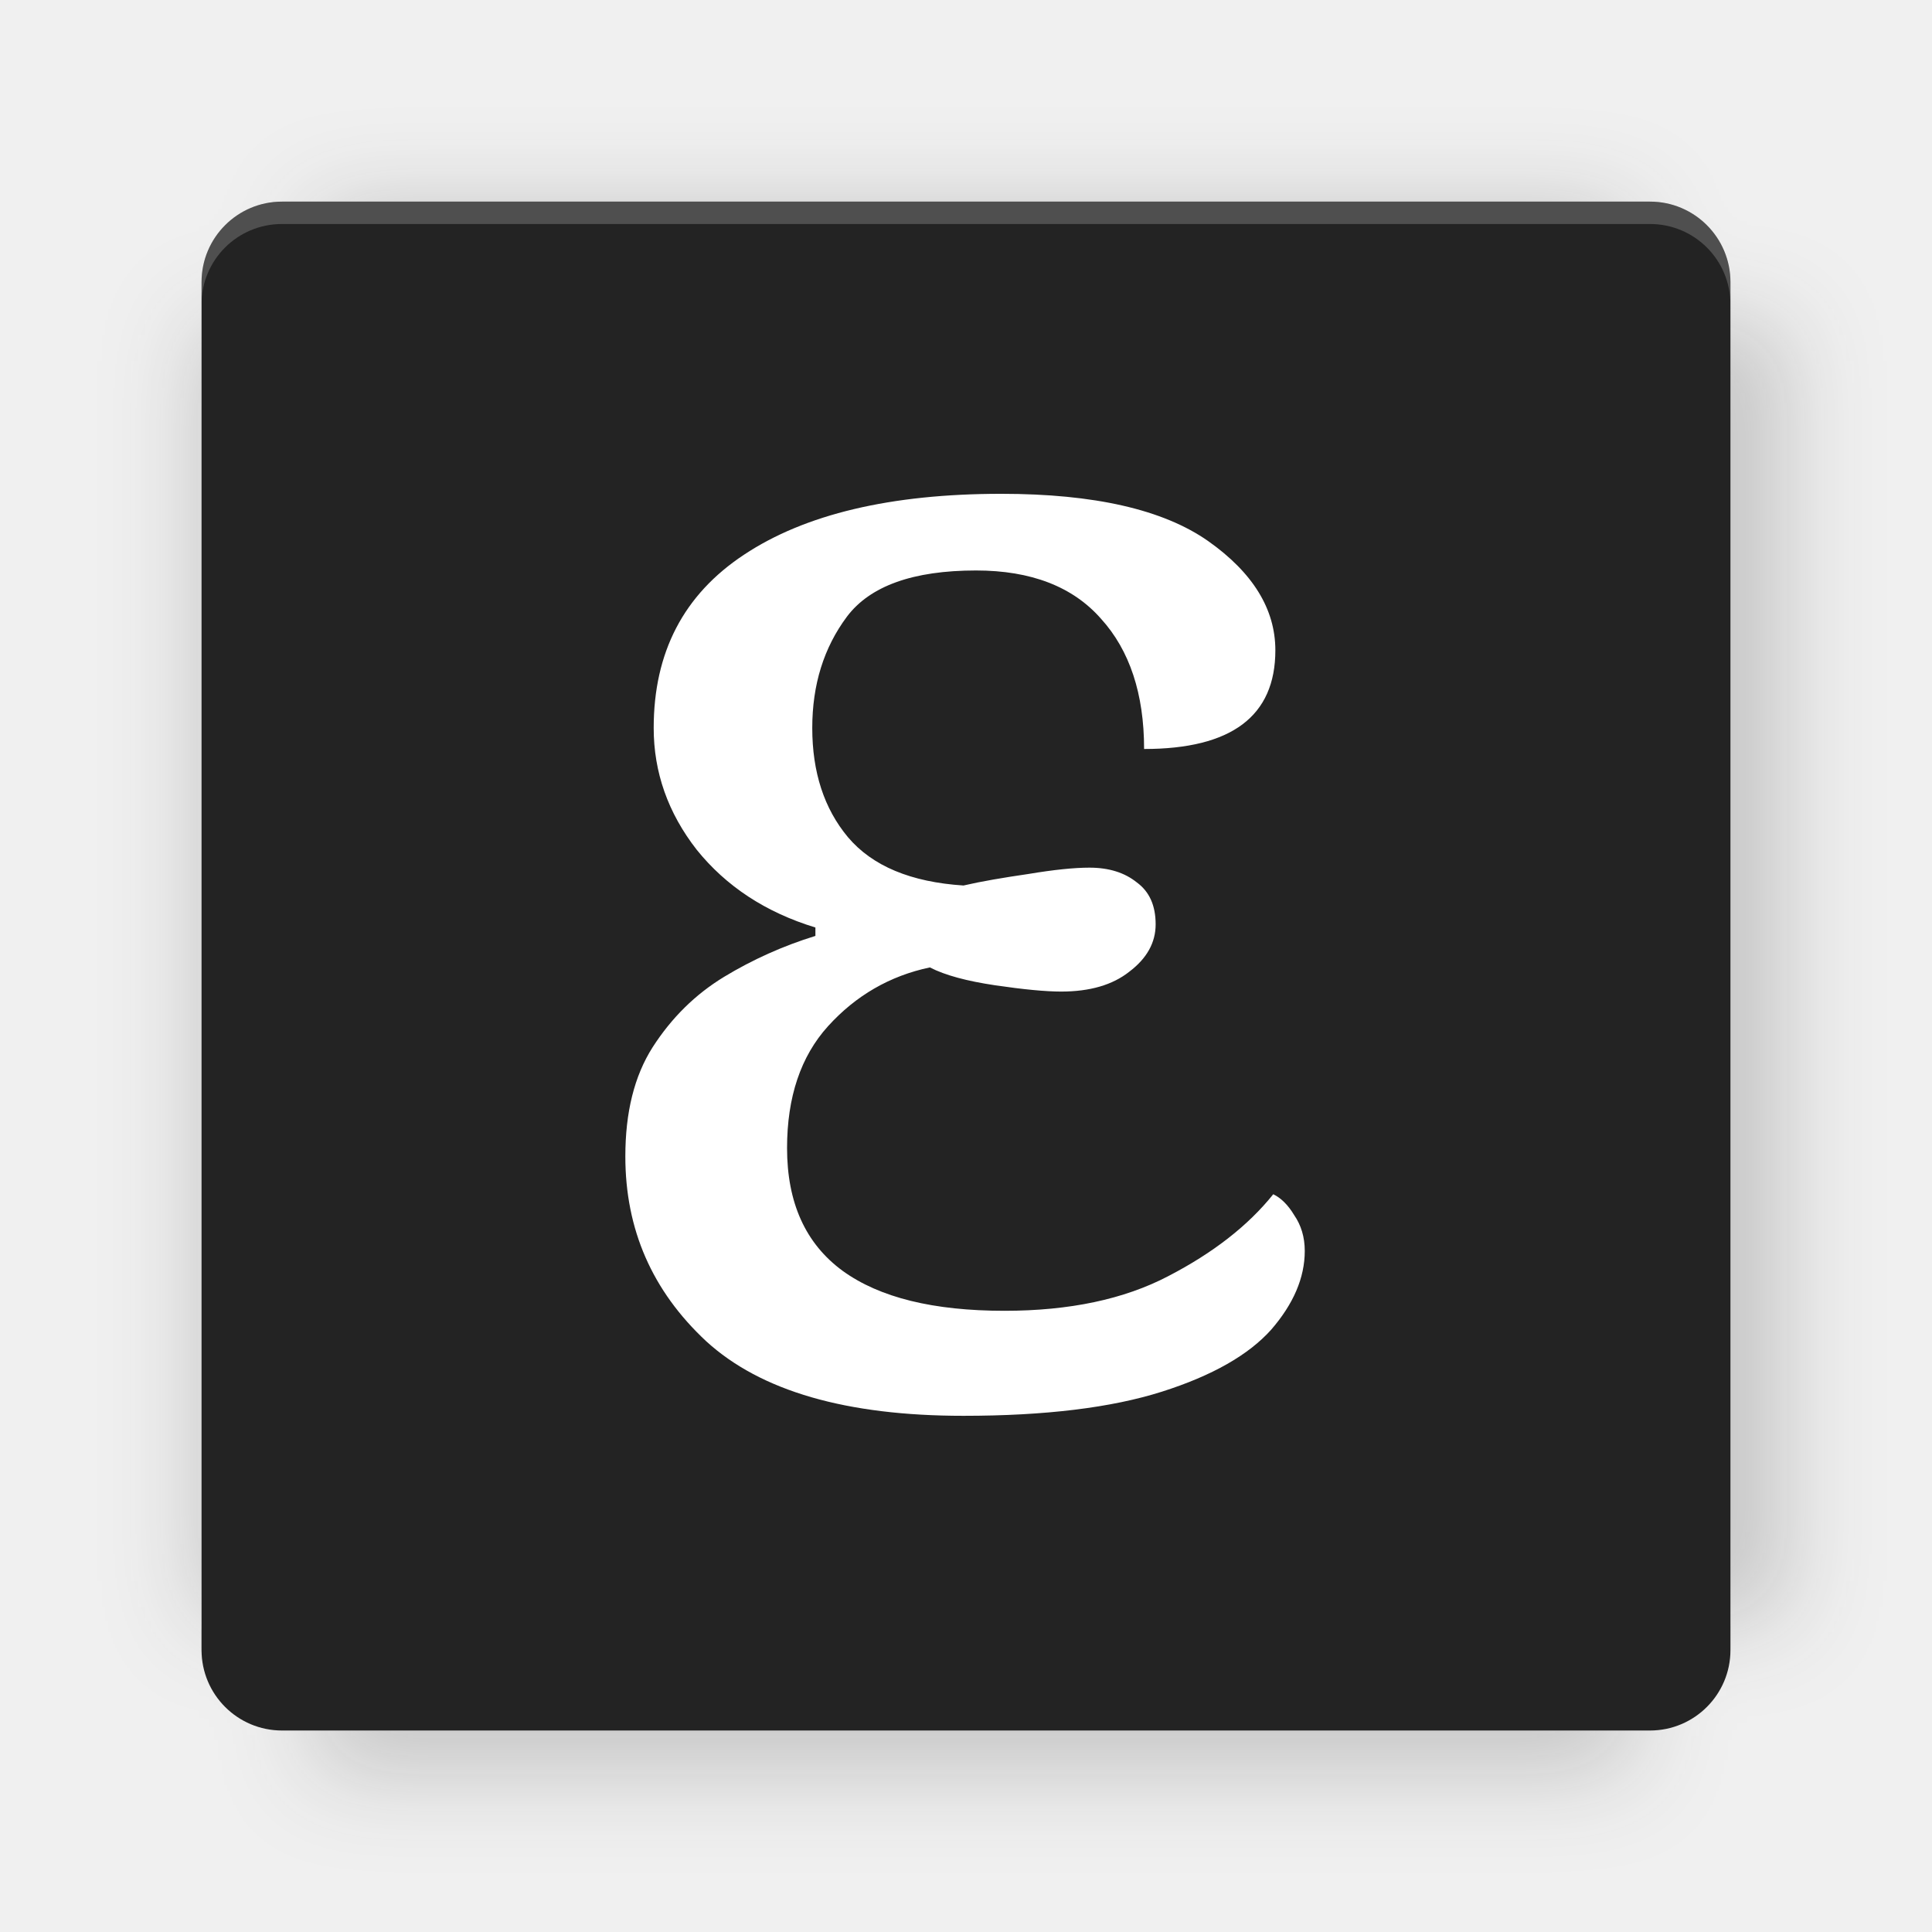
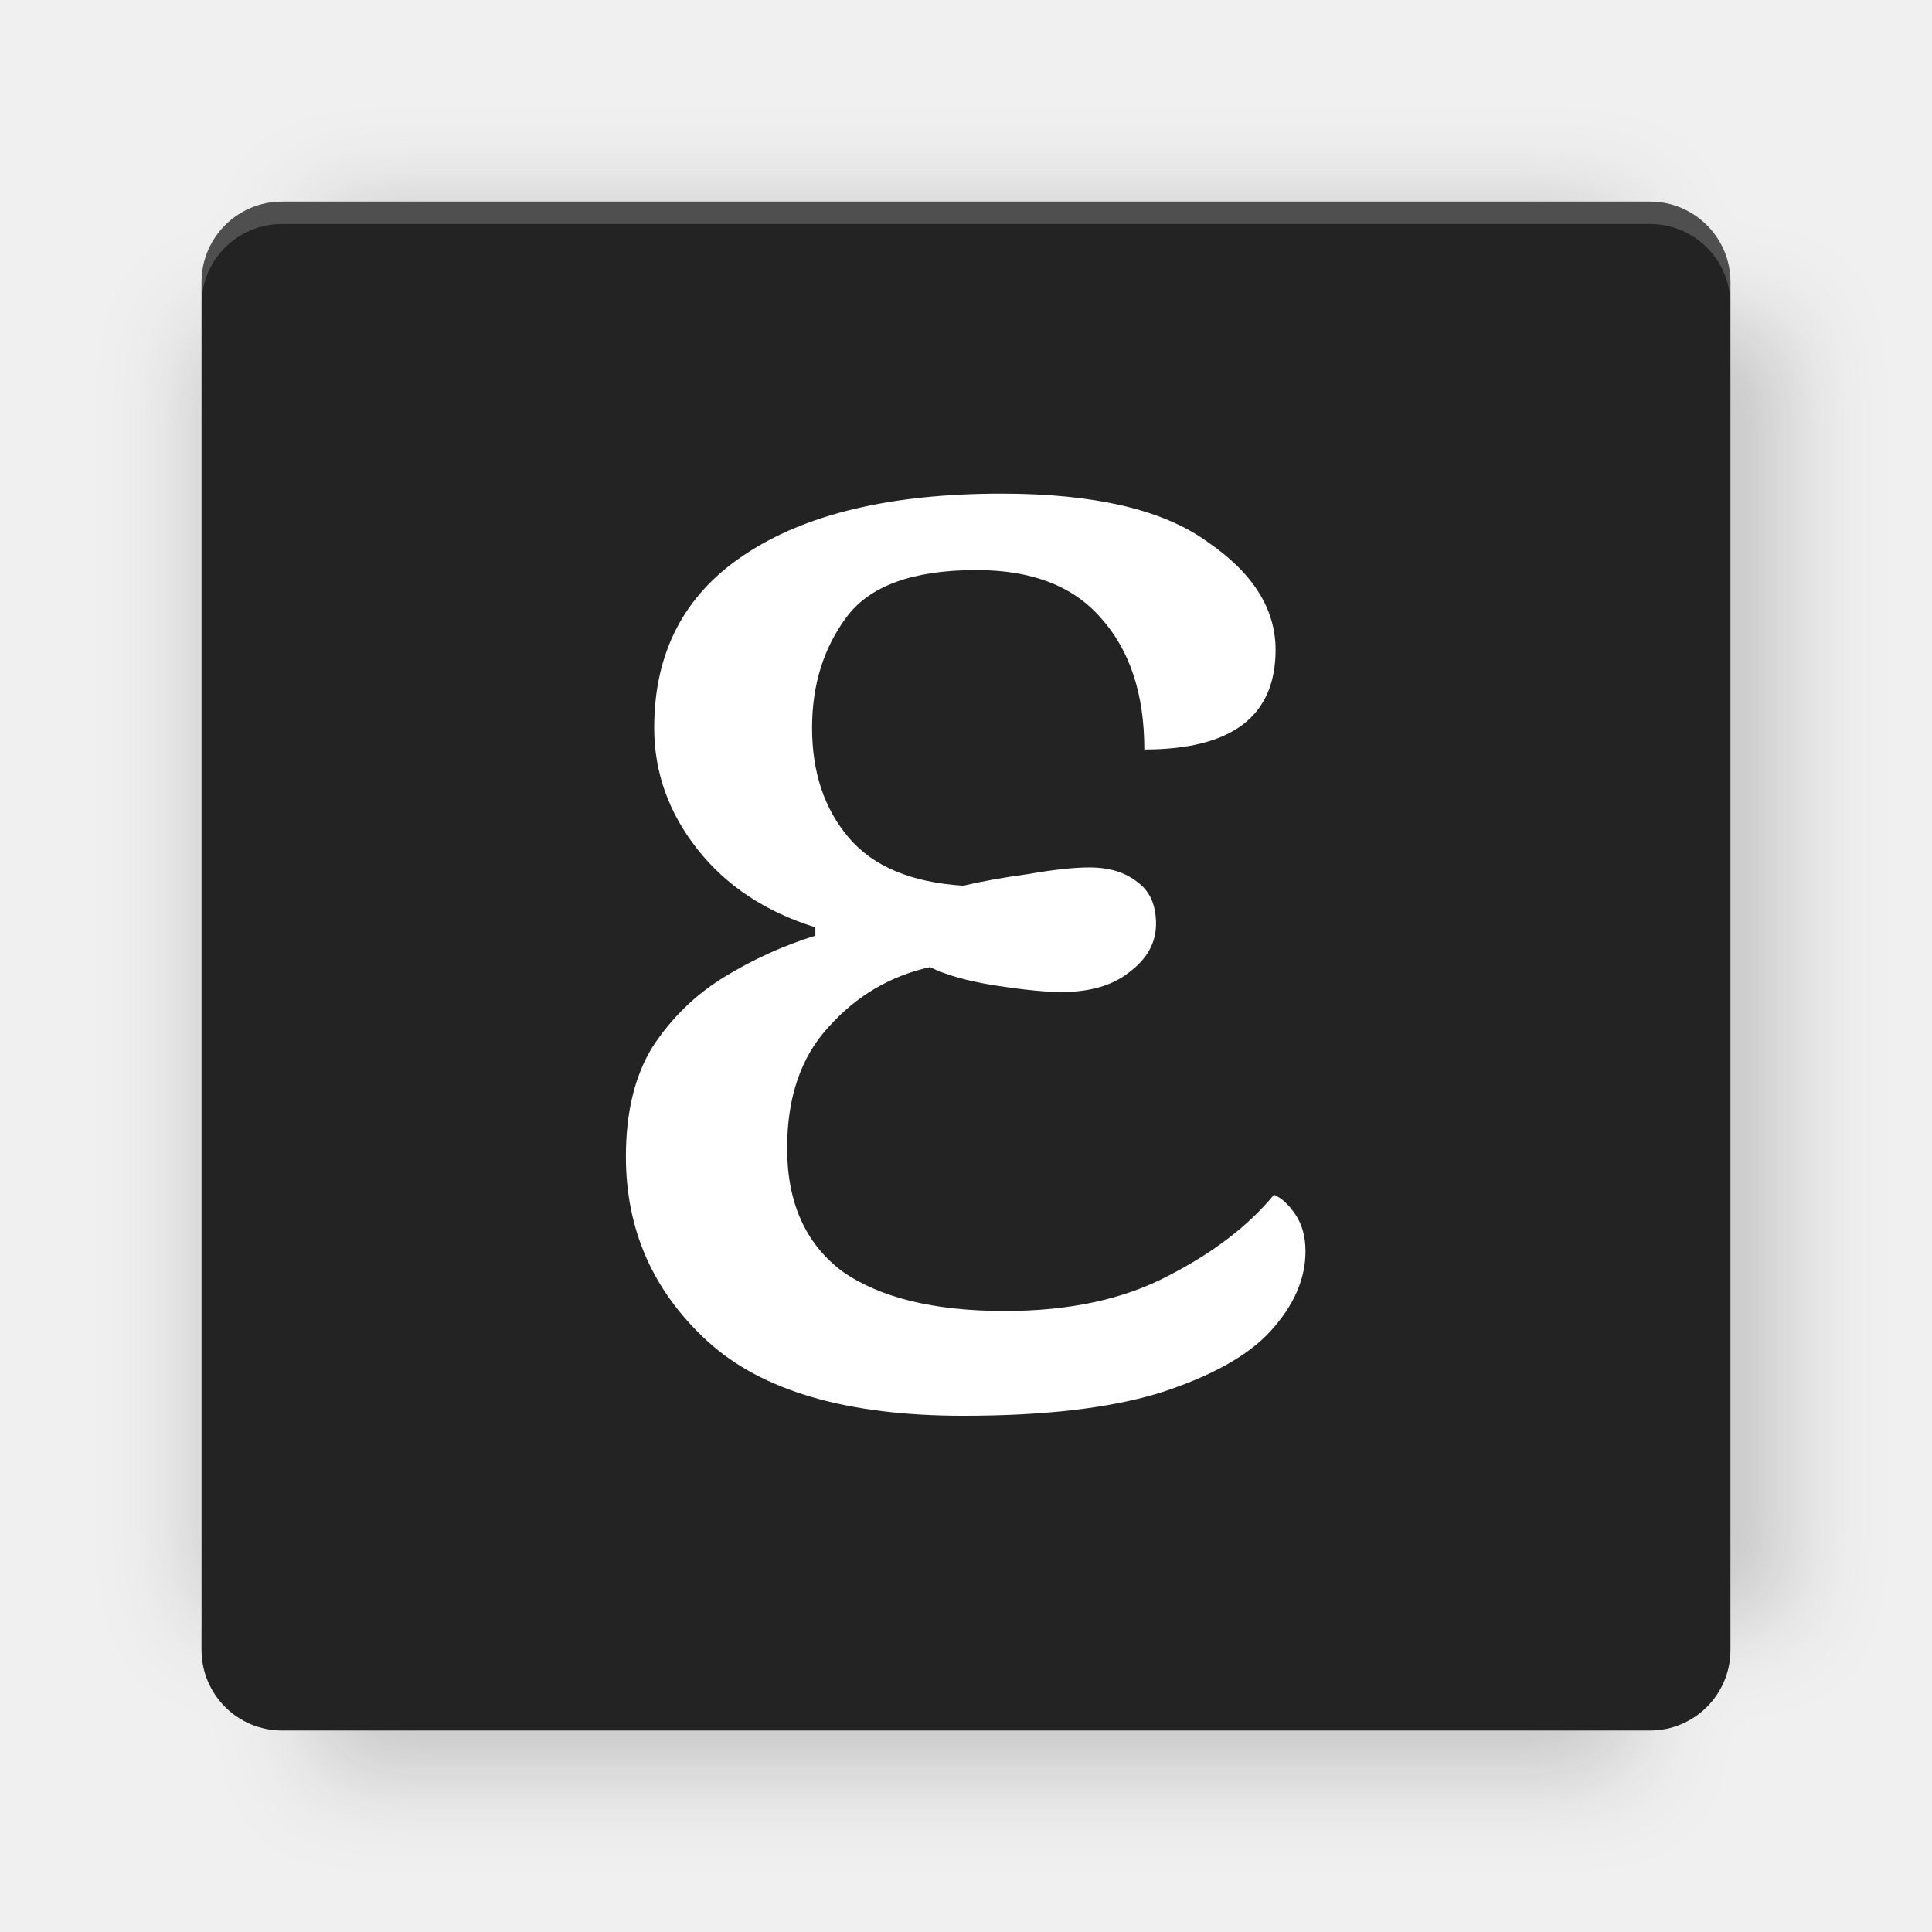
<svg xmlns="http://www.w3.org/2000/svg" version="1.1" viewBox="0 0 28.747 28.747">
  <defs>
    <filter id="filter6206-7" color-interpolation-filters="sRGB">
      <feGaussianBlur stdDeviation="0.658" />
    </filter>
  </defs>
  <g transform="translate(0 -1093.8)">
    <path transform="matrix(1.0781 0 0 1.0641 -.093733 2.7509)" d="m4.418 1028.2v1.605h-1.605v18.192h1.605v2.14h18.192v-2.14h2.14v-18.192h-2.14v-1.605z" fill="#232323" filter="url(#filter6206-7)" opacity=".2" />
    <rect x="2.999" y="1096.8" width="22.749" height="22.749" rx="1.197" ry="1.197" fill="#232323" />
    <g transform="translate(-22.32 1056.5)">
      <path d="m0 0h51.2v51.2h-51.2z" fill="none" stroke-width="1.067" />
      <g transform="matrix(.33601 0 0 .33601 1.5296 73.043)">
        <path d="m0 0h51.2v51.2h-51.2z" fill="none" stroke-width="1.067" />
      </g>
      <g transform="matrix(.37187 0 0 .37187 38.802 63.239)">
        <path d="m0 0h51.2v51.2h-51.2z" fill="none" stroke-width="1.067" />
        <g transform="matrix(2.6891 0 0 2.6891 -82.906 -48.45)">
          <path d="m0 0h51.2v51.2h-51.2z" fill="none" stroke-width="1.067" />
        </g>
      </g>
    </g>
    <path d="m4.196 1096.8c-0.663 0-1.198 0.535-1.198 1.198v0.333c0-0.663 0.535-1.198 1.198-1.198h20.354c0.663 0 1.198 0.534 1.198 1.198v-0.333c0-0.663-0.535-1.198-1.198-1.198z" fill="#fff" opacity=".2" />
    <rect x="128" y="546.52" width="42.667" height="42.667" fill="none" stroke-width="1.067" />
    <rect x="128" y="631.85" width="42.667" height="42.667" fill="none" stroke-width="1.067" />
    <rect x="128" y="674.52" width="42.667" height="42.667" fill="none" stroke-width="1.067" />
    <rect x="128" y="589.19" width="42.667" height="42.667" fill="none" stroke-width="1.067" />
    <rect x="128" y="717.19" width="42.667" height="42.667" fill="none" stroke-width="1.067" />
    <rect x="213.33" y="546.52" width="42.667" height="42.667" fill="none" stroke-width="1.067" />
    <rect x="213.33" y="631.85" width="42.667" height="42.667" fill="none" stroke-width="1.067" />
    <rect x="213.33" y="674.52" width="42.667" height="42.667" fill="none" stroke-width="1.067" />
    <rect x="213.33" y="589.19" width="42.667" height="42.667" fill="none" stroke-width="1.067" />
    <rect x="213.33" y="717.19" width="42.667" height="42.667" fill="none" stroke-width="1.067" />
    <rect x="298.67" y="546.52" width="42.667" height="42.667" fill="none" stroke-width="1.067" />
    <rect x="298.67" y="631.85" width="42.667" height="42.667" fill="none" stroke-width="1.067" />
    <rect x="298.67" y="674.52" width="42.667" height="42.667" fill="none" stroke-width="1.067" />
    <rect x="298.67" y="589.19" width="42.667" height="42.667" fill="none" stroke-width="1.067" />
    <rect x="298.67" y="717.19" width="42.667" height="42.667" fill="none" stroke-width="1.067" />
    <rect x="170.67" y="546.52" width="42.667" height="42.667" fill="none" stroke-width="1.067" />
    <rect x="170.67" y="631.85" width="42.667" height="42.667" fill="none" stroke-width="1.067" />
    <rect x="170.67" y="674.52" width="42.667" height="42.667" fill="none" stroke-width="1.067" />
    <rect x="170.67" y="589.19" width="42.667" height="42.667" fill="none" stroke-width="1.067" />
    <rect x="170.67" y="717.19" width="42.667" height="42.667" fill="none" stroke-width="1.067" />
    <rect x="256" y="546.52" width="42.667" height="42.667" fill="none" stroke-width="1.067" />
    <rect x="256" y="631.85" width="42.667" height="42.667" fill="none" stroke-width="1.067" />
    <rect x="256" y="674.52" width="42.667" height="42.667" fill="none" stroke-width="1.067" />
    <rect x="256" y="589.19" width="42.667" height="42.667" fill="none" stroke-width="1.067" />
    <rect x="256" y="717.19" width="42.667" height="42.667" fill="none" stroke-width="1.067" />
    <rect x="128" y="759.85" width="42.667" height="42.667" fill="none" stroke-width="1.067" />
    <rect x="213.33" y="759.85" width="42.667" height="42.667" fill="none" stroke-width="1.067" />
    <rect x="298.67" y="759.85" width="42.667" height="42.667" fill="none" stroke-width="1.067" />
    <rect x="170.67" y="759.85" width="42.667" height="42.667" fill="none" stroke-width="1.067" />
    <rect x="256" y="759.85" width="42.667" height="42.667" fill="none" stroke-width="1.067" />
    <rect x="341.33" y="589.19" width="42.667" height="42.667" fill="none" stroke-width="1.067" />
    <rect x="341.33" y="631.85" width="42.667" height="42.667" fill="none" stroke-width="1.067" />
    <rect x="341.33" y="717.19" width="42.667" height="42.667" fill="none" stroke-width="1.067" />
    <rect x="341.33" y="546.52" width="42.667" height="42.667" fill="none" stroke-width="1.067" />
    <rect x="341.33" y="674.52" width="42.667" height="42.667" fill="none" stroke-width="1.067" />
    <rect x="341.33" y="759.85" width="42.667" height="42.667" fill="none" stroke-width="1.067" />
    <rect x="160" y="578.52" width="192" height="192" fill="none" stroke-width="1.067" />
    <g transform="matrix(.37344 0 0 .37344 4.7333 1097.4)">
      <path d="m0 0h51.2v51.2h-51.2z" fill="none" stroke-width="1.067" />
    </g>
    <g transform="matrix(.36471 0 0 .36471 5.1356 1097.4)">
      <path d="m0 0h51.2v51.2h-51.2z" fill="none" stroke-width="1.067" />
    </g>
    <g transform="matrix(.41585 0 0 .41585 84.325 1055.9)">
      <g transform="matrix(.062269 0 0 .062269 -28.238 185.29)">
        <g transform="matrix(38.618 0 0 38.618 14724 -13542)">
          <g transform="matrix(.71436 0 0 .71436 -400.52 188.34)">
            <path d="m1293.2-120.67c-181.75 0.276-511.18 0.135-699.05 0.14-2.322 10.413-3.593 21.251-3.593 32.384v114c207.65 0.737 494.72 0.381 706.23 0.373v-114.37c0-11.18-1.252-22.07-3.593-32.523zm-458.69 295.56c-78.385-4e-3 -158.85 0.179-243.95 0.56v138.63c286.34-0.393 421.73-0.138 706.23-0.327v-137.75c-163.2-0.53-311.22-1.111-462.28-1.12z" opacity="0" stroke-width="1.493" />
          </g>
        </g>
      </g>
    </g>
    <path d="m24.549 1119.5c0.663 0 1.198-0.535 1.198-1.198v-0.333c0 0.663-0.535 1.198-1.198 1.198h-20.354c-0.663 0-1.198-0.535-1.198-1.198v0.333c0 0.663 0.535 1.198 1.198 1.198z" fill="#232323" opacity=".2" />
  </g>
  <g letter-spacing="0px" word-spacing="0px">
-     <flowRoot fill="#000000" font-family="Roboto" font-size="12.8px" stroke-width="1.067px" style="line-height:0.01%" xml:space="preserve">
+     <flowRoot fill="#232323" font-family="Roboto" font-size="12.8px" stroke-width="1.067px" style="line-height:0.01%" xml:space="preserve">
      <flowRegion>
        <rect x="11.375" y="11.984" width="4.789" height="5.388" stroke-width="1.138px" />
      </flowRegion>
      <flowPara font-size="4px" style="line-height:1.25">your</flowPara>
    </flowRoot>
-     <text x="7.978" y="20.819" fill="#fff" font-family="'Noto Serif'" font-size="24.721px" stroke-width=".618" style="font-feature-settings:normal;font-variant-caps:normal;font-variant-ligatures:normal;font-variant-numeric:normal;line-height:1.25" xml:space="preserve">
-       <tspan x="7.978" y="20.819" fill="#fff" font-family="'Noto Serif'" font-size="24.721px" stroke-width=".618" style="font-feature-settings:normal;font-variant-caps:normal;font-variant-ligatures:normal;font-variant-numeric:normal">ε</tspan>
-     </text>
+     <g fill="#fff" stroke-width=".618" style="font-feature-settings:normal;font-variant-caps:normal;font-variant-ligatures:normal;font-variant-numeric:normal" aria-label="ε">
+       <path d="m14.331 21.066q-2.596 0-3.807-1.112-1.211-1.112-1.211-2.744 0-0.989 0.396-1.632 0.42-0.643 1.063-1.038t1.36-0.618v-0.124q-1.112-0.346-1.755-1.162-0.643-0.816-0.643-1.805 0-1.681 1.335-2.571 1.36-0.915 3.832-0.915 2.077 0 3.065 0.717 1.014 0.692 1.014 1.607 0 1.483-1.953 1.483 0-1.236-0.643-1.953-0.618-0.717-1.854-0.717-1.409 0-1.928 0.692-0.519 0.692-0.519 1.656 0 0.989 0.544 1.632t1.706 0.717q0.42-0.099 0.964-0.173 0.569-0.099 0.915-0.099 0.445 0 0.717 0.222 0.272 0.198 0.272 0.618t-0.396 0.717q-0.371 0.297-1.014 0.297-0.346 0-0.989-0.099-0.618-0.099-0.964-0.272-0.89 0.198-1.508 0.89-0.618 0.667-0.618 1.805 0 1.211 0.816 1.829 0.841 0.593 2.423 0.593 1.434 0 2.423-0.519 1.014-0.519 1.582-1.211 0.173 0.074 0.321 0.297 0.148 0.222 0.148 0.544 0 0.618-0.519 1.187-0.494 0.544-1.632 0.915-1.112 0.346-2.942 0.346z" fill="#fff" stroke-width=".618" style="font-feature-settings:normal;font-variant-caps:normal;font-variant-ligatures:normal;font-variant-numeric:normal" />
+     </g>
  </g>
  <g display="none" fill="none">
    <rect transform="rotate(90)" x="7.823" y="-20.923" width="13.1" height="13.1" display="inline" stroke="#000" stroke-width=".07" />
    <rect x="7.224" y="8.653" width="14.298" height="11.441" stroke="#5261ff" stroke-linecap="round" stroke-linejoin="round" stroke-width=".07" />
    <rect transform="rotate(90)" x="7.224" y="-20.094" width="14.298" height="11.441" display="inline" stroke="#0f0" stroke-linecap="round" stroke-linejoin="round" stroke-width=".07" />
  </g>
</svg>
